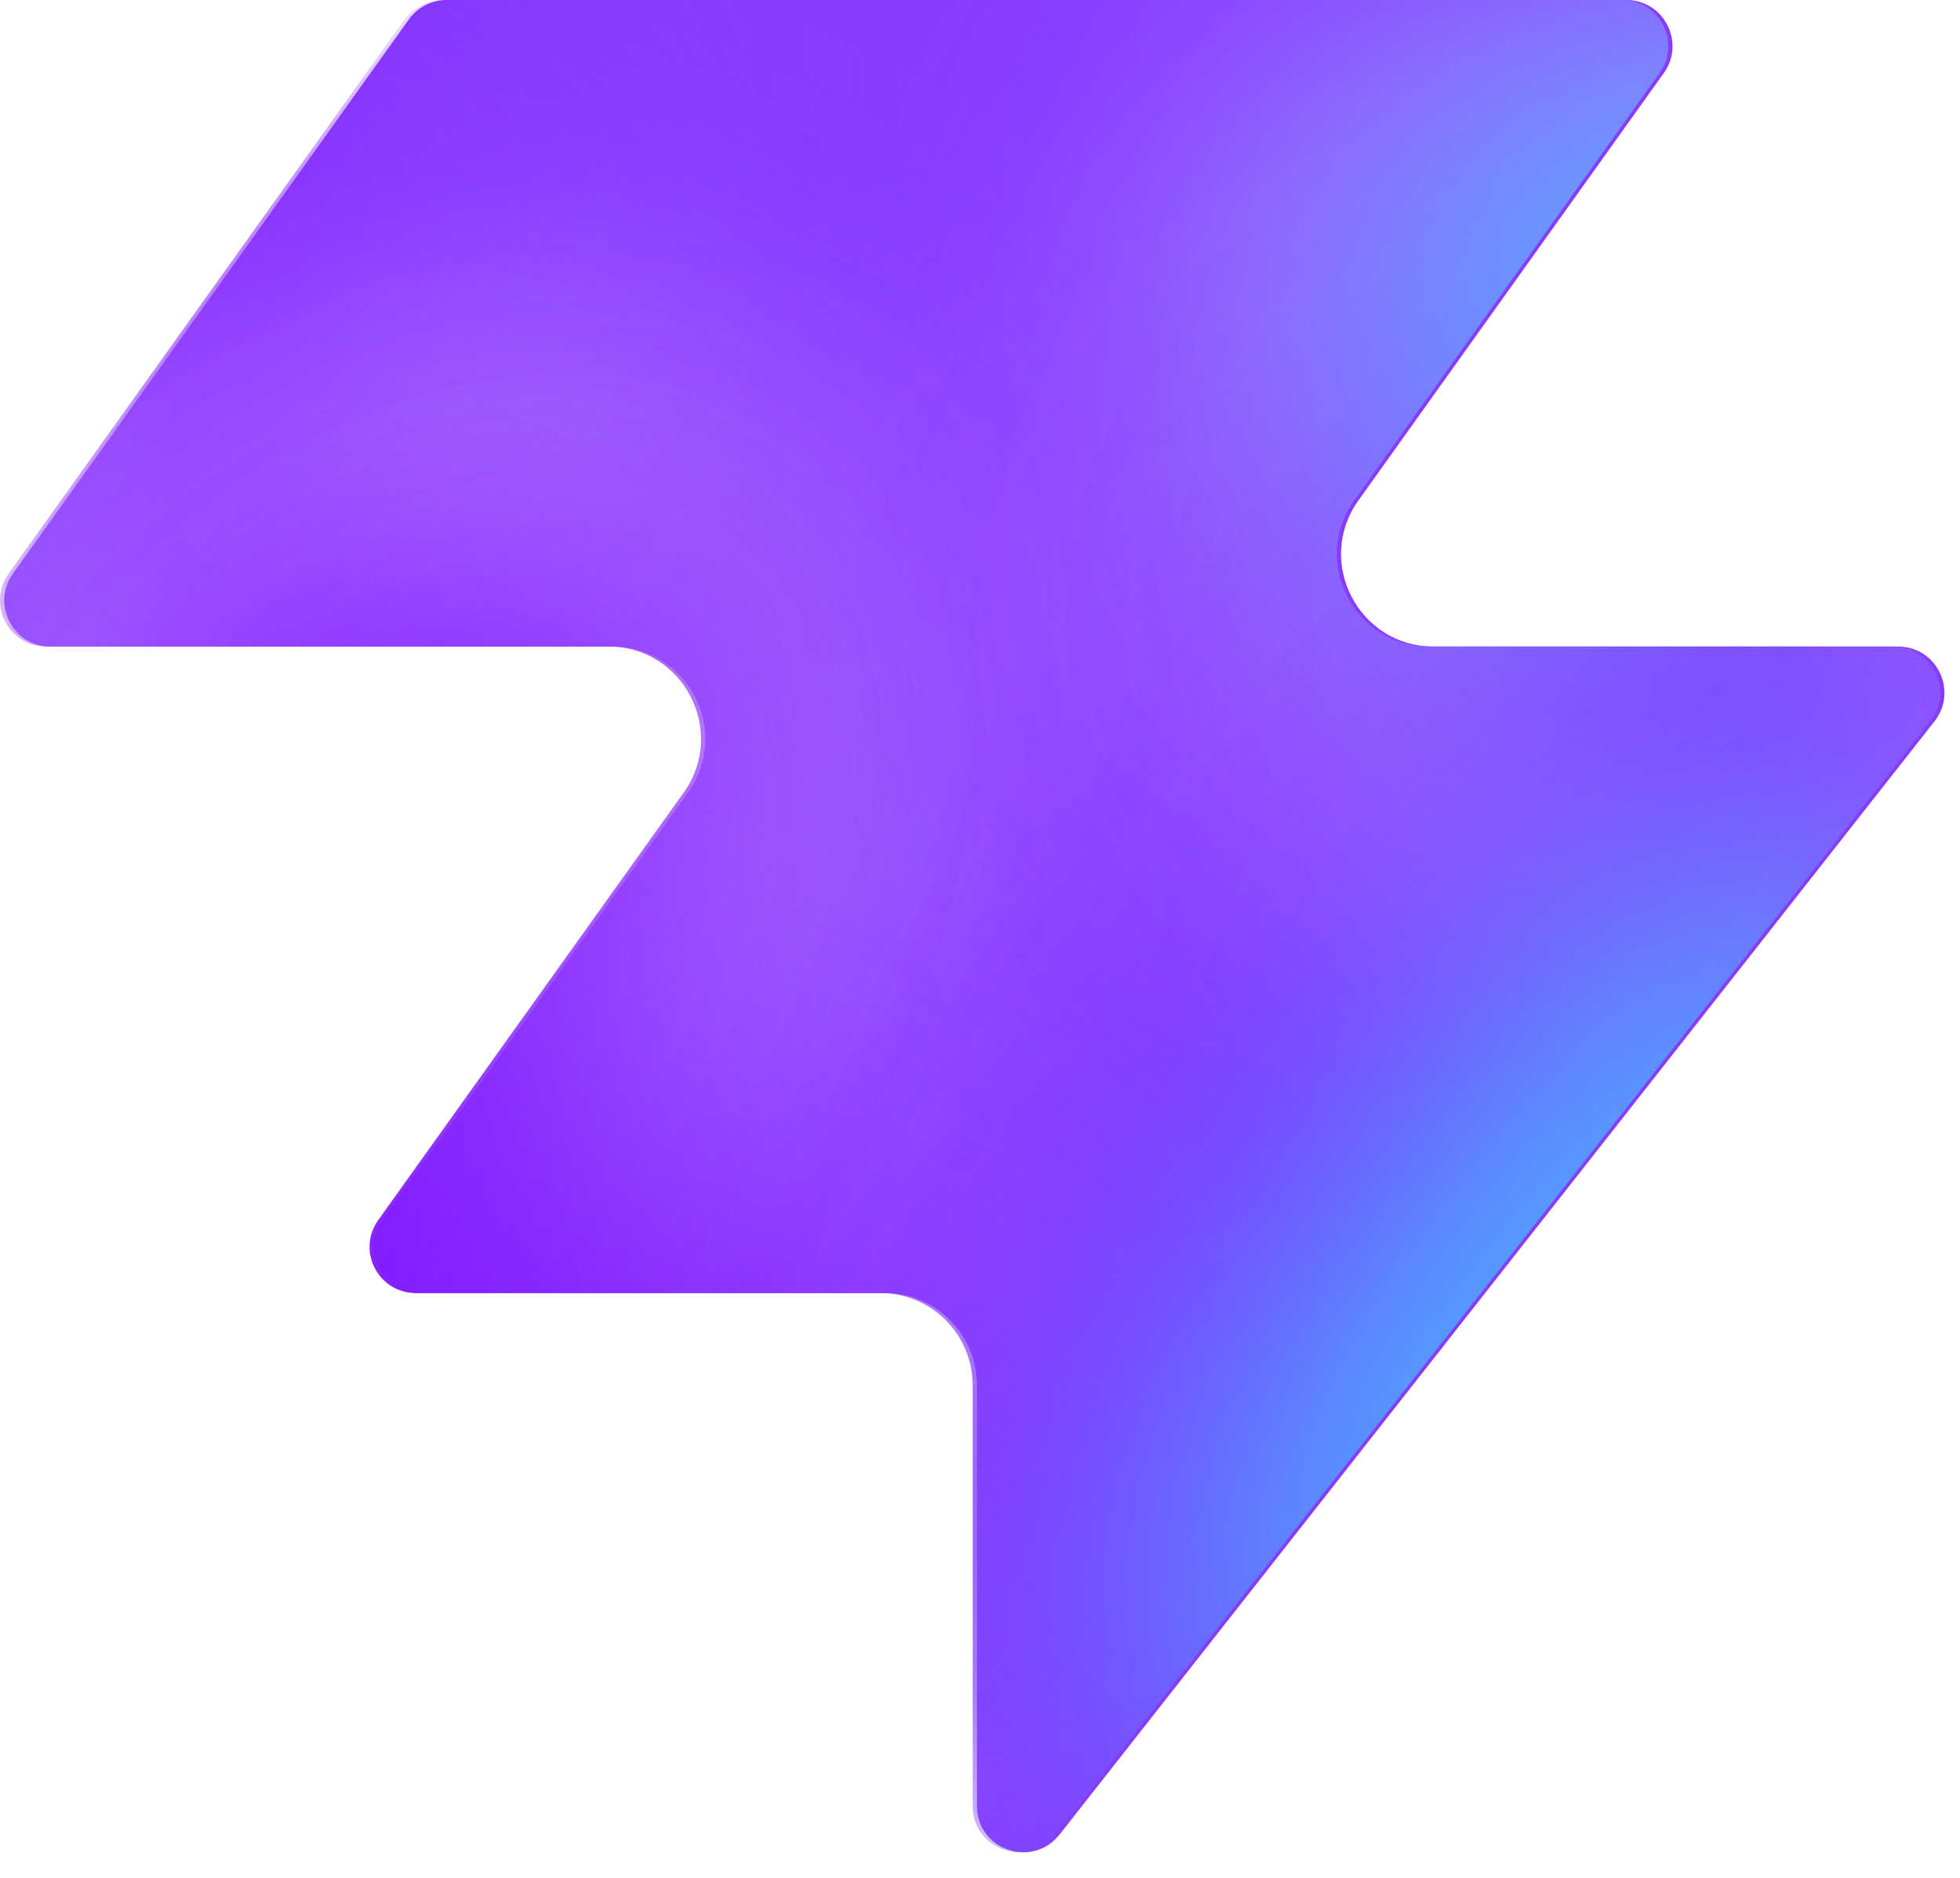
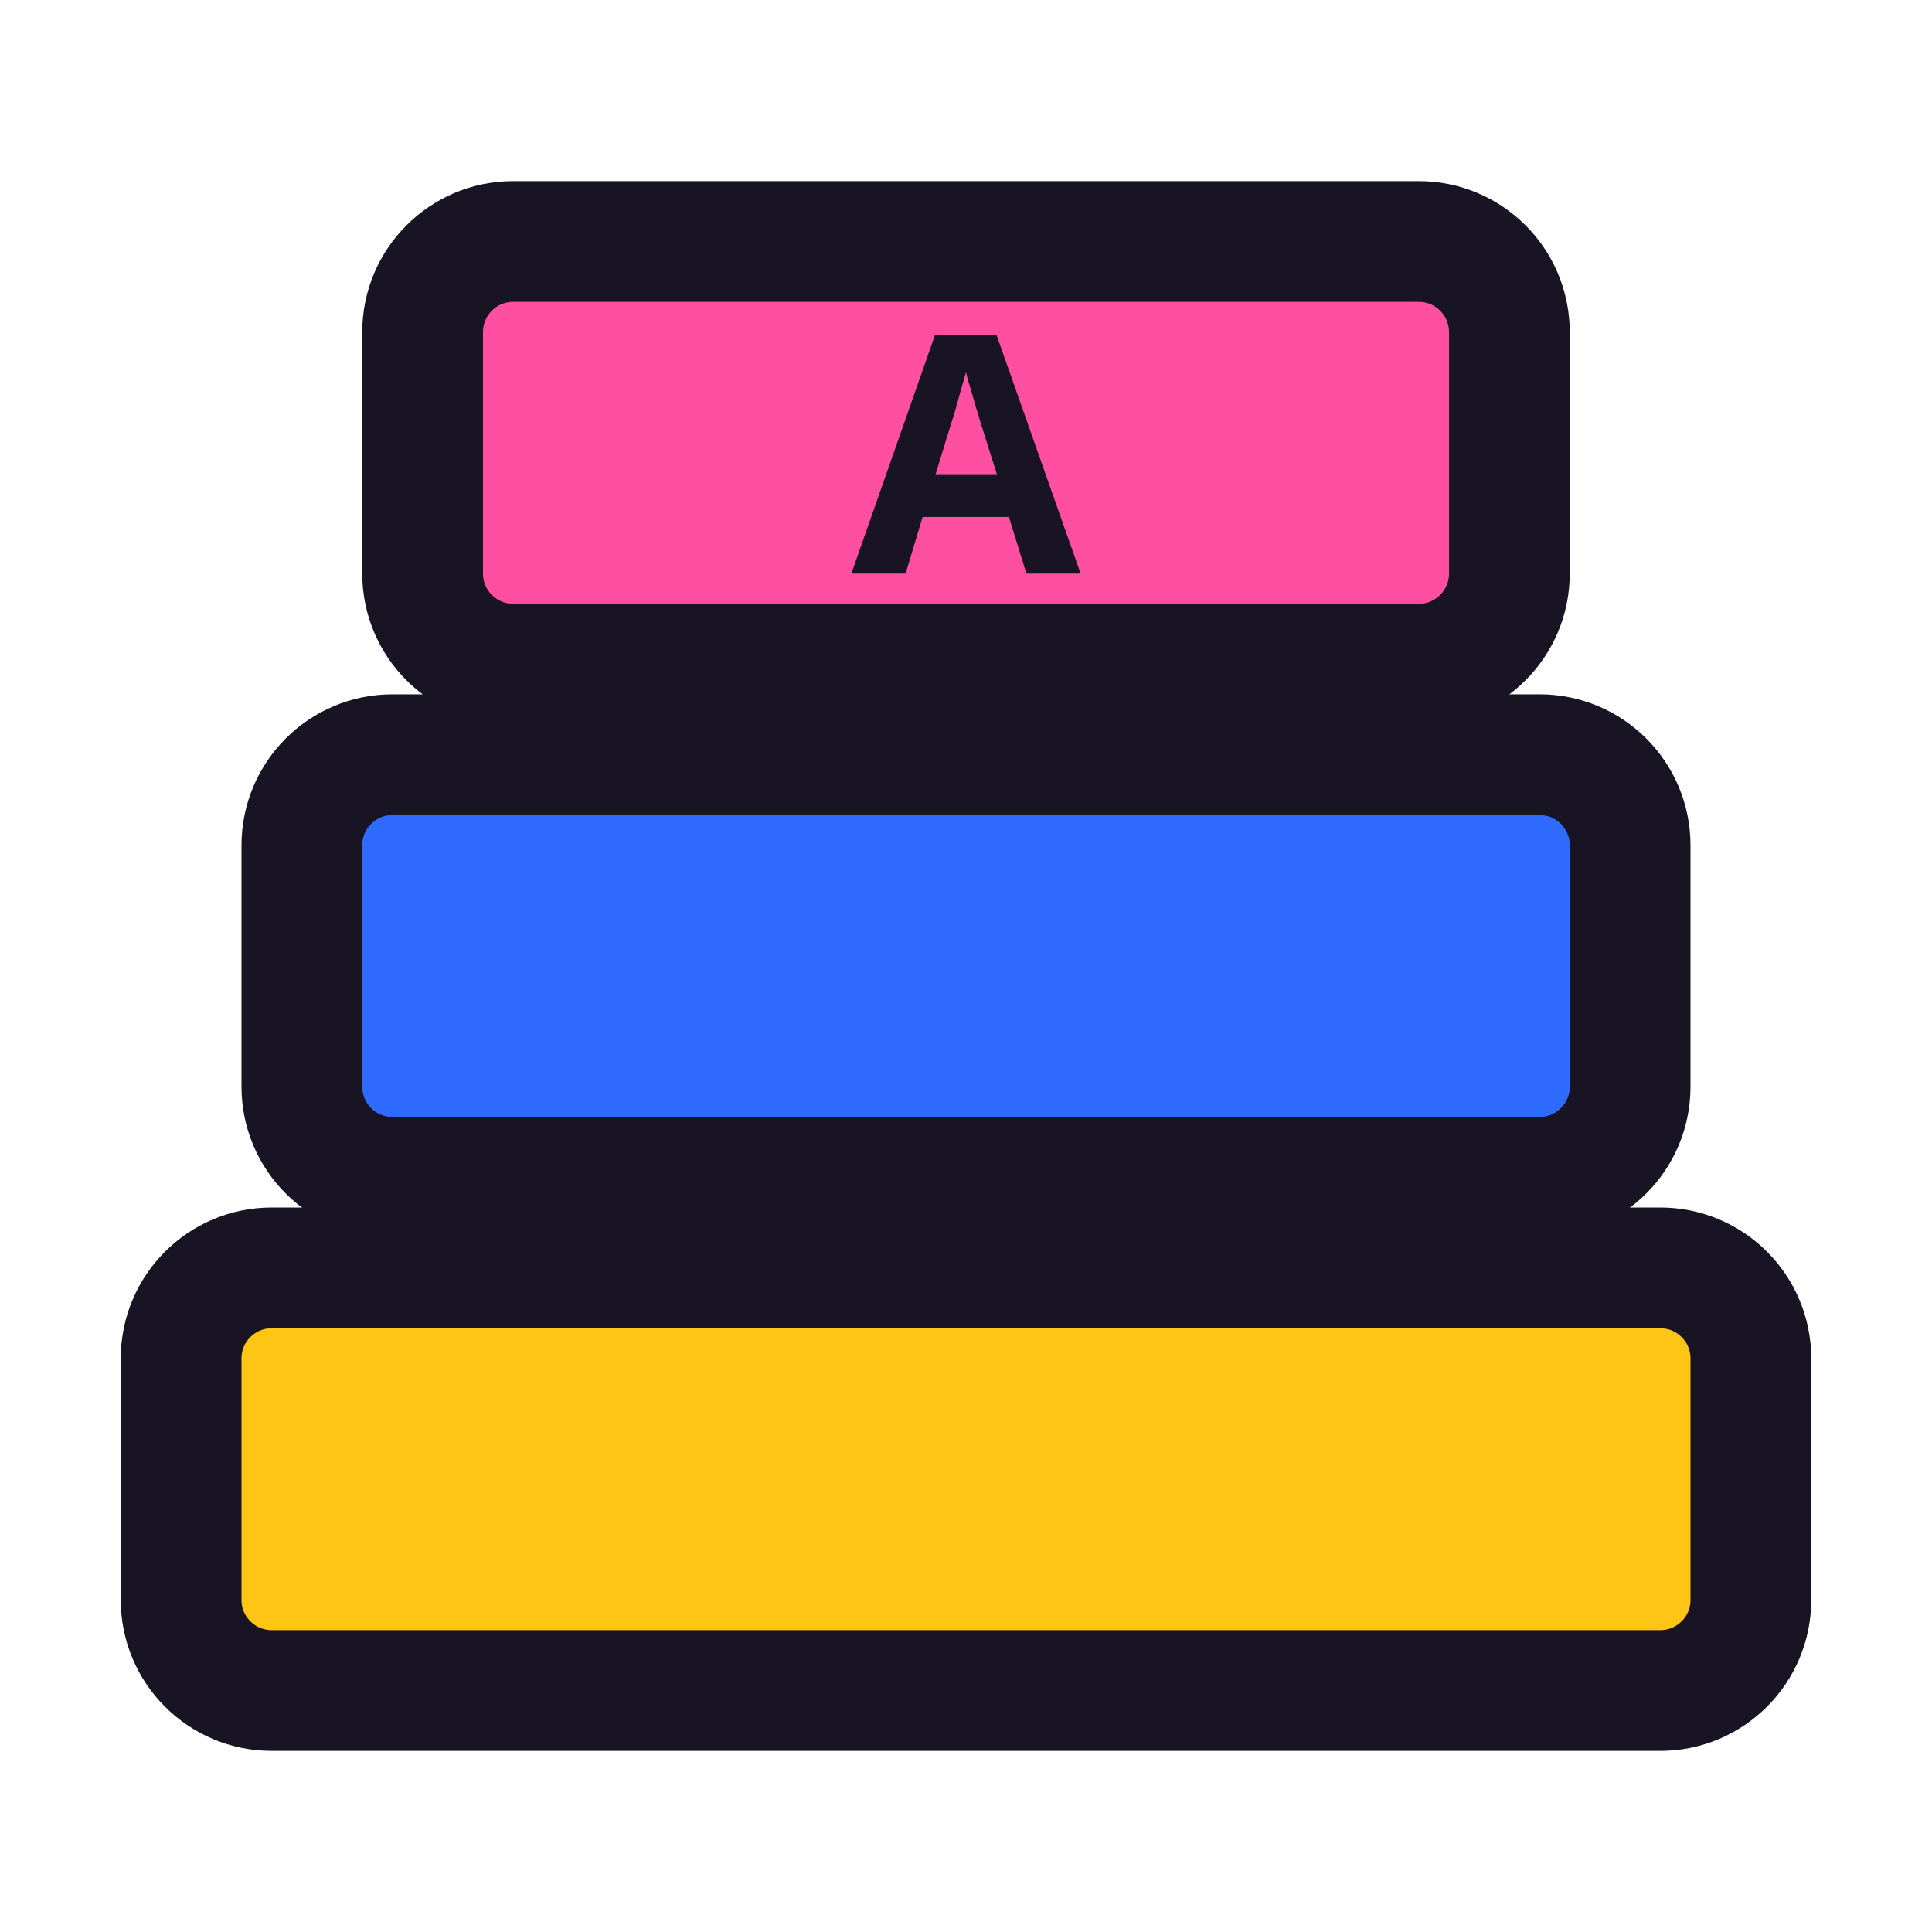
- <svg xmlns="http://www.w3.org/2000/svg" width="48" height="46" fill="none" viewBox="0 0 48 46">
-   <path fill="#863bff" d="M25.946 44.938c-.664.845-2.021.375-2.021-.698V33.937a2.26 2.26 0 0 0-2.262-2.262H10.287c-.92 0-1.456-1.04-.92-1.788l7.48-10.471c1.07-1.497 0-3.578-1.842-3.578H1.237c-.92 0-1.456-1.04-.92-1.788L10.013.474c.214-.297.556-.474.92-.474h28.894c.92 0 1.456 1.04.92 1.788l-7.48 10.471c-1.07 1.498 0 3.579 1.842 3.579h11.377c.943 0 1.473 1.088.89 1.83L25.947 44.94z" style="fill:#863bff;fill:color(display-p3 .525 .23 1);fill-opacity:1" />
-   <mask id="a" width="48" height="46" x="0" y="0" maskUnits="userSpaceOnUse" style="mask-type:alpha">
-     <path fill="#000" d="M25.842 44.938c-.664.844-2.021.375-2.021-.698V33.937a2.26 2.26 0 0 0-2.262-2.262H10.183c-.92 0-1.456-1.04-.92-1.788l7.48-10.471c1.07-1.498 0-3.579-1.842-3.579H1.133c-.92 0-1.456-1.04-.92-1.787L9.91.473c.214-.297.556-.474.92-.474h28.894c.92 0 1.456 1.04.92 1.788l-7.48 10.471c-1.07 1.498 0 3.578 1.842 3.578h11.377c.943 0 1.473 1.088.89 1.832L25.843 44.94z" style="fill:#000;fill-opacity:1" />
-   </mask>
-   <g mask="url(#a)">
-     <g filter="url(#b)">
-       <ellipse cx="5.508" cy="14.704" fill="#ede6ff" rx="5.508" ry="14.704" style="fill:#ede6ff;fill:color(display-p3 .927 .903 1);fill-opacity:1" transform="matrix(.00324 1 1 -.00324 -4.47 31.516)" />
-     </g>
-     <g filter="url(#c)">
-       <ellipse cx="10.399" cy="29.851" fill="#ede6ff" rx="10.399" ry="29.851" style="fill:#ede6ff;fill:color(display-p3 .927 .903 1);fill-opacity:1" transform="matrix(.00324 1 1 -.00324 -39.328 7.883)" />
-     </g>
-     <g filter="url(#d)">
-       <ellipse cx="5.508" cy="30.487" fill="#7e14ff" rx="5.508" ry="30.487" style="fill:#7e14ff;fill:color(display-p3 .492 .077 1);fill-opacity:1" transform="rotate(89.814 -25.913 -14.639)scale(1 -1)" />
-     </g>
-     <g filter="url(#e)">
-       <ellipse cx="5.508" cy="30.599" fill="#7e14ff" rx="5.508" ry="30.599" style="fill:#7e14ff;fill:color(display-p3 .492 .077 1);fill-opacity:1" transform="rotate(89.814 -32.644 -3.334)scale(1 -1)" />
-     </g>
-     <g filter="url(#f)">
-       <ellipse cx="5.508" cy="30.599" fill="#7e14ff" rx="5.508" ry="30.599" style="fill:#7e14ff;fill:color(display-p3 .492 .077 1);fill-opacity:1" transform="matrix(.00324 1 1 -.00324 -34.34 30.47)" />
-     </g>
-     <g filter="url(#g)">
-       <ellipse cx="14.072" cy="22.078" fill="#ede6ff" rx="14.072" ry="22.078" style="fill:#ede6ff;fill:color(display-p3 .927 .903 1);fill-opacity:1" transform="rotate(93.35 24.506 48.493)scale(-1 1)" />
-     </g>
-     <g filter="url(#h)">
-       <ellipse cx="3.47" cy="21.501" fill="#7e14ff" rx="3.47" ry="21.501" style="fill:#7e14ff;fill:color(display-p3 .492 .077 1);fill-opacity:1" transform="rotate(89.009 28.708 47.59)scale(-1 1)" />
-     </g>
-     <g filter="url(#i)">
-       <ellipse cx="3.47" cy="21.501" fill="#7e14ff" rx="3.47" ry="21.501" style="fill:#7e14ff;fill:color(display-p3 .492 .077 1);fill-opacity:1" transform="rotate(89.009 28.708 47.59)scale(-1 1)" />
-     </g>
-     <g filter="url(#j)">
-       <ellipse cx=".387" cy="8.972" fill="#7e14ff" rx="4.407" ry="29.108" style="fill:#7e14ff;fill:color(display-p3 .492 .077 1);fill-opacity:1" transform="rotate(39.51 .387 8.972)" />
-     </g>
-     <g filter="url(#k)">
-       <ellipse cx="47.523" cy="-6.092" fill="#7e14ff" rx="4.407" ry="29.108" style="fill:#7e14ff;fill:color(display-p3 .492 .077 1);fill-opacity:1" transform="rotate(37.892 47.523 -6.092)" />
-     </g>
-     <g filter="url(#l)">
-       <ellipse cx="41.412" cy="6.333" fill="#47bfff" rx="5.971" ry="9.665" style="fill:#47bfff;fill:color(display-p3 .28 .748 1);fill-opacity:1" transform="rotate(37.892 41.412 6.333)" />
-     </g>
-     <g filter="url(#m)">
-       <ellipse cx="-1.879" cy="38.332" fill="#7e14ff" rx="4.407" ry="29.108" style="fill:#7e14ff;fill:color(display-p3 .492 .077 1);fill-opacity:1" transform="rotate(37.892 -1.88 38.332)" />
-     </g>
-     <g filter="url(#n)">
-       <ellipse cx="-1.879" cy="38.332" fill="#7e14ff" rx="4.407" ry="29.108" style="fill:#7e14ff;fill:color(display-p3 .492 .077 1);fill-opacity:1" transform="rotate(37.892 -1.88 38.332)" />
-     </g>
-     <g filter="url(#o)">
-       <ellipse cx="35.651" cy="29.907" fill="#7e14ff" rx="4.407" ry="29.108" style="fill:#7e14ff;fill:color(display-p3 .492 .077 1);fill-opacity:1" transform="rotate(37.892 35.651 29.907)" />
-     </g>
-     <g filter="url(#p)">
-       <ellipse cx="38.418" cy="32.4" fill="#47bfff" rx="5.971" ry="15.297" style="fill:#47bfff;fill:color(display-p3 .28 .748 1);fill-opacity:1" transform="rotate(37.892 38.418 32.4)" />
-     </g>
-   </g>
-   <defs>
-     <filter id="b" width="60.045" height="41.654" x="-19.77" y="16.149" color-interpolation-filters="sRGB" filterUnits="userSpaceOnUse">
-       <feFlood flood-opacity="0" result="BackgroundImageFix" />
-       <feBlend in="SourceGraphic" in2="BackgroundImageFix" result="shape" />
-       <feGaussianBlur result="effect1_foregroundBlur_2002_17158" stdDeviation="7.659" />
-     </filter>
-     <filter id="c" width="90.34" height="51.437" x="-54.613" y="-7.533" color-interpolation-filters="sRGB" filterUnits="userSpaceOnUse">
-       <feFlood flood-opacity="0" result="BackgroundImageFix" />
-       <feBlend in="SourceGraphic" in2="BackgroundImageFix" result="shape" />
-       <feGaussianBlur result="effect1_foregroundBlur_2002_17158" stdDeviation="7.659" />
-     </filter>
-     <filter id="d" width="79.355" height="29.4" x="-49.64" y="2.03" color-interpolation-filters="sRGB" filterUnits="userSpaceOnUse">
-       <feFlood flood-opacity="0" result="BackgroundImageFix" />
-       <feBlend in="SourceGraphic" in2="BackgroundImageFix" result="shape" />
-       <feGaussianBlur result="effect1_foregroundBlur_2002_17158" stdDeviation="4.596" />
-     </filter>
-     <filter id="e" width="79.579" height="29.4" x="-45.045" y="20.029" color-interpolation-filters="sRGB" filterUnits="userSpaceOnUse">
-       <feFlood flood-opacity="0" result="BackgroundImageFix" />
-       <feBlend in="SourceGraphic" in2="BackgroundImageFix" result="shape" />
-       <feGaussianBlur result="effect1_foregroundBlur_2002_17158" stdDeviation="4.596" />
-     </filter>
-     <filter id="f" width="79.579" height="29.4" x="-43.513" y="21.178" color-interpolation-filters="sRGB" filterUnits="userSpaceOnUse">
-       <feFlood flood-opacity="0" result="BackgroundImageFix" />
-       <feBlend in="SourceGraphic" in2="BackgroundImageFix" result="shape" />
-       <feGaussianBlur result="effect1_foregroundBlur_2002_17158" stdDeviation="4.596" />
-     </filter>
-     <filter id="g" width="74.749" height="58.852" x="15.756" y="-17.901" color-interpolation-filters="sRGB" filterUnits="userSpaceOnUse">
-       <feFlood flood-opacity="0" result="BackgroundImageFix" />
-       <feBlend in="SourceGraphic" in2="BackgroundImageFix" result="shape" />
-       <feGaussianBlur result="effect1_foregroundBlur_2002_17158" stdDeviation="7.659" />
-     </filter>
-     <filter id="h" width="61.377" height="25.362" x="23.548" y="2.284" color-interpolation-filters="sRGB" filterUnits="userSpaceOnUse">
-       <feFlood flood-opacity="0" result="BackgroundImageFix" />
-       <feBlend in="SourceGraphic" in2="BackgroundImageFix" result="shape" />
-       <feGaussianBlur result="effect1_foregroundBlur_2002_17158" stdDeviation="4.596" />
-     </filter>
-     <filter id="i" width="61.377" height="25.362" x="23.548" y="2.284" color-interpolation-filters="sRGB" filterUnits="userSpaceOnUse">
-       <feFlood flood-opacity="0" result="BackgroundImageFix" />
-       <feBlend in="SourceGraphic" in2="BackgroundImageFix" result="shape" />
-       <feGaussianBlur result="effect1_foregroundBlur_2002_17158" stdDeviation="4.596" />
-     </filter>
-     <filter id="j" width="56.045" height="63.649" x="-27.636" y="-22.853" color-interpolation-filters="sRGB" filterUnits="userSpaceOnUse">
-       <feFlood flood-opacity="0" result="BackgroundImageFix" />
-       <feBlend in="SourceGraphic" in2="BackgroundImageFix" result="shape" />
-       <feGaussianBlur result="effect1_foregroundBlur_2002_17158" stdDeviation="4.596" />
-     </filter>
-     <filter id="k" width="54.814" height="64.646" x="20.116" y="-38.415" color-interpolation-filters="sRGB" filterUnits="userSpaceOnUse">
-       <feFlood flood-opacity="0" result="BackgroundImageFix" />
-       <feBlend in="SourceGraphic" in2="BackgroundImageFix" result="shape" />
-       <feGaussianBlur result="effect1_foregroundBlur_2002_17158" stdDeviation="4.596" />
-     </filter>
-     <filter id="l" width="33.541" height="35.313" x="24.641" y="-11.323" color-interpolation-filters="sRGB" filterUnits="userSpaceOnUse">
-       <feFlood flood-opacity="0" result="BackgroundImageFix" />
-       <feBlend in="SourceGraphic" in2="BackgroundImageFix" result="shape" />
-       <feGaussianBlur result="effect1_foregroundBlur_2002_17158" stdDeviation="4.596" />
-     </filter>
-     <filter id="m" width="54.814" height="64.646" x="-29.286" y="6.009" color-interpolation-filters="sRGB" filterUnits="userSpaceOnUse">
-       <feFlood flood-opacity="0" result="BackgroundImageFix" />
-       <feBlend in="SourceGraphic" in2="BackgroundImageFix" result="shape" />
-       <feGaussianBlur result="effect1_foregroundBlur_2002_17158" stdDeviation="4.596" />
-     </filter>
-     <filter id="n" width="54.814" height="64.646" x="-29.286" y="6.009" color-interpolation-filters="sRGB" filterUnits="userSpaceOnUse">
-       <feFlood flood-opacity="0" result="BackgroundImageFix" />
-       <feBlend in="SourceGraphic" in2="BackgroundImageFix" result="shape" />
-       <feGaussianBlur result="effect1_foregroundBlur_2002_17158" stdDeviation="4.596" />
-     </filter>
-     <filter id="o" width="54.814" height="64.646" x="8.244" y="-2.416" color-interpolation-filters="sRGB" filterUnits="userSpaceOnUse">
-       <feFlood flood-opacity="0" result="BackgroundImageFix" />
-       <feBlend in="SourceGraphic" in2="BackgroundImageFix" result="shape" />
-       <feGaussianBlur result="effect1_foregroundBlur_2002_17158" stdDeviation="4.596" />
-     </filter>
-     <filter id="p" width="39.409" height="43.623" x="18.713" y="10.588" color-interpolation-filters="sRGB" filterUnits="userSpaceOnUse">
-       <feFlood flood-opacity="0" result="BackgroundImageFix" />
-       <feBlend in="SourceGraphic" in2="BackgroundImageFix" result="shape" />
-       <feGaussianBlur result="effect1_foregroundBlur_2002_17158" stdDeviation="4.596" />
-     </filter>
-   </defs>
+ <svg xmlns="http://www.w3.org/2000/svg" viewBox="0 0 64 64">
+   <rect x="6" y="42" width="52" height="14" rx="3" fill="#FFC514" stroke="#191423" stroke-width="4" />
+   <rect x="10" y="25" width="44" height="14" rx="3" fill="#2F6BFF" stroke="#191423" stroke-width="4" />
+   <rect x="14" y="8" width="36" height="14" rx="3" fill="#FF4FA3" stroke="#191423" stroke-width="4" />
+   <text x="32" y="19" font-family="Arial Black, sans-serif" font-size="11" font-weight="900" fill="#191423" text-anchor="middle">A</text>
</svg>
